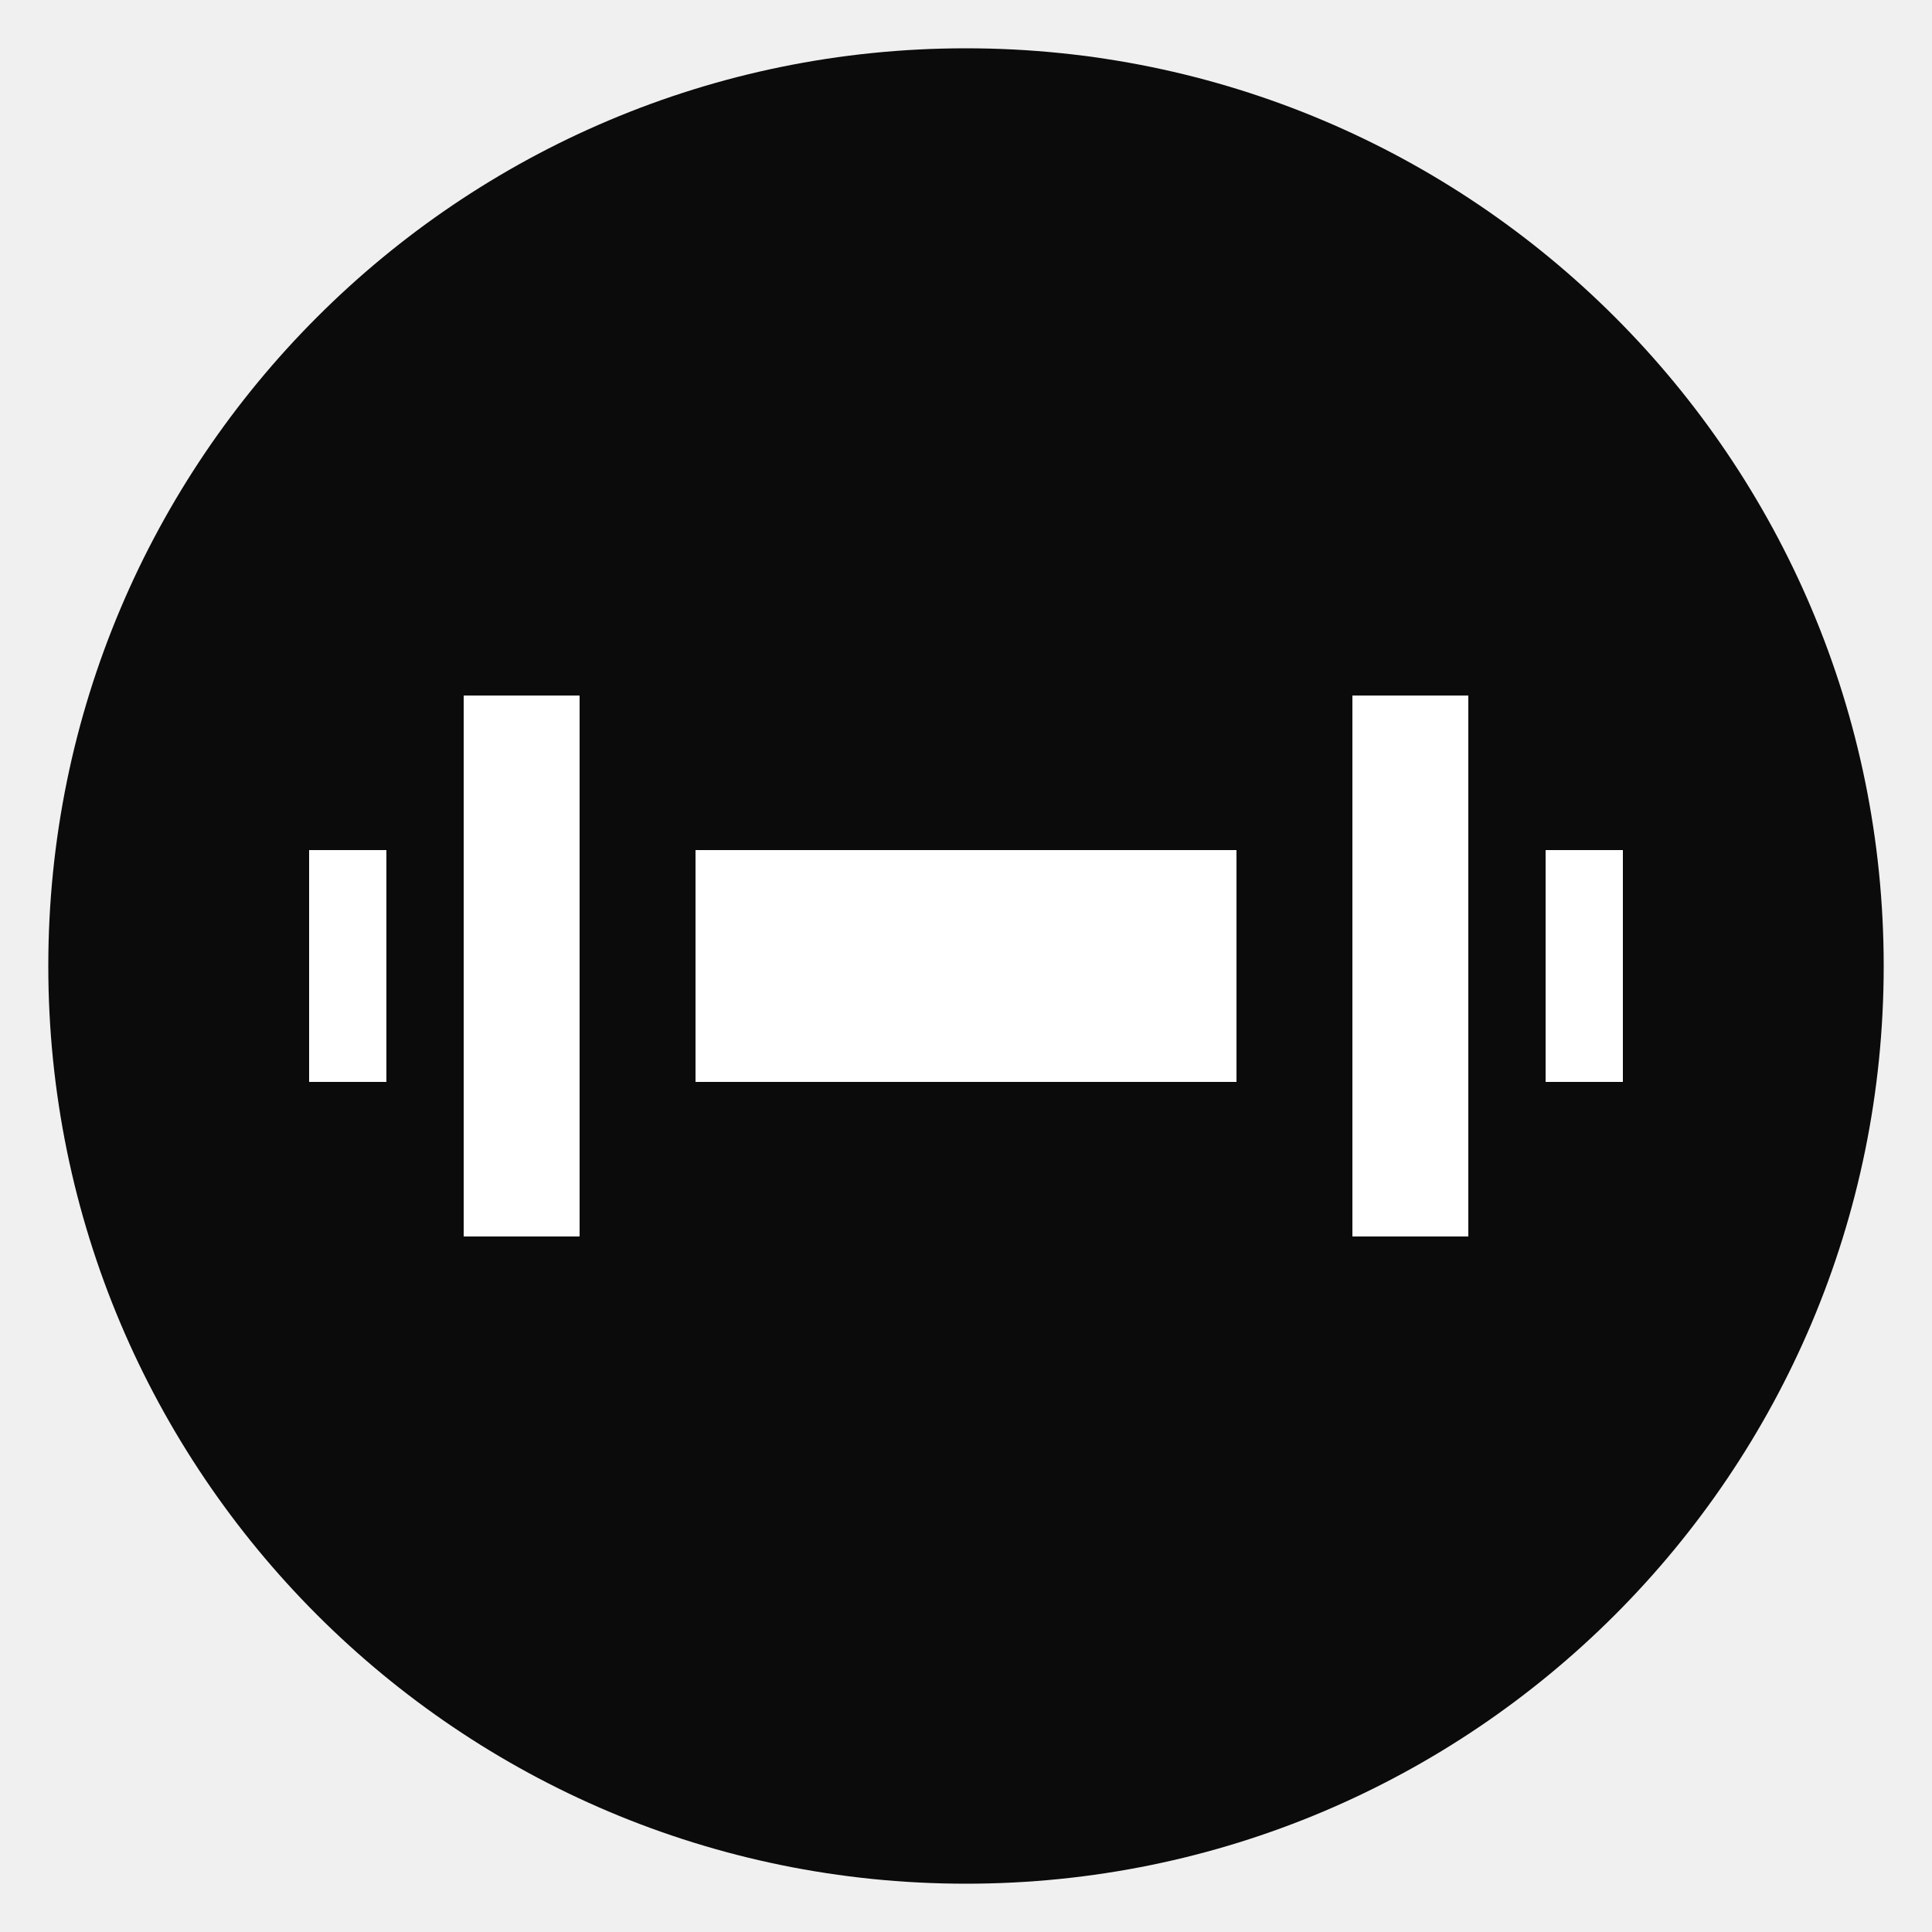
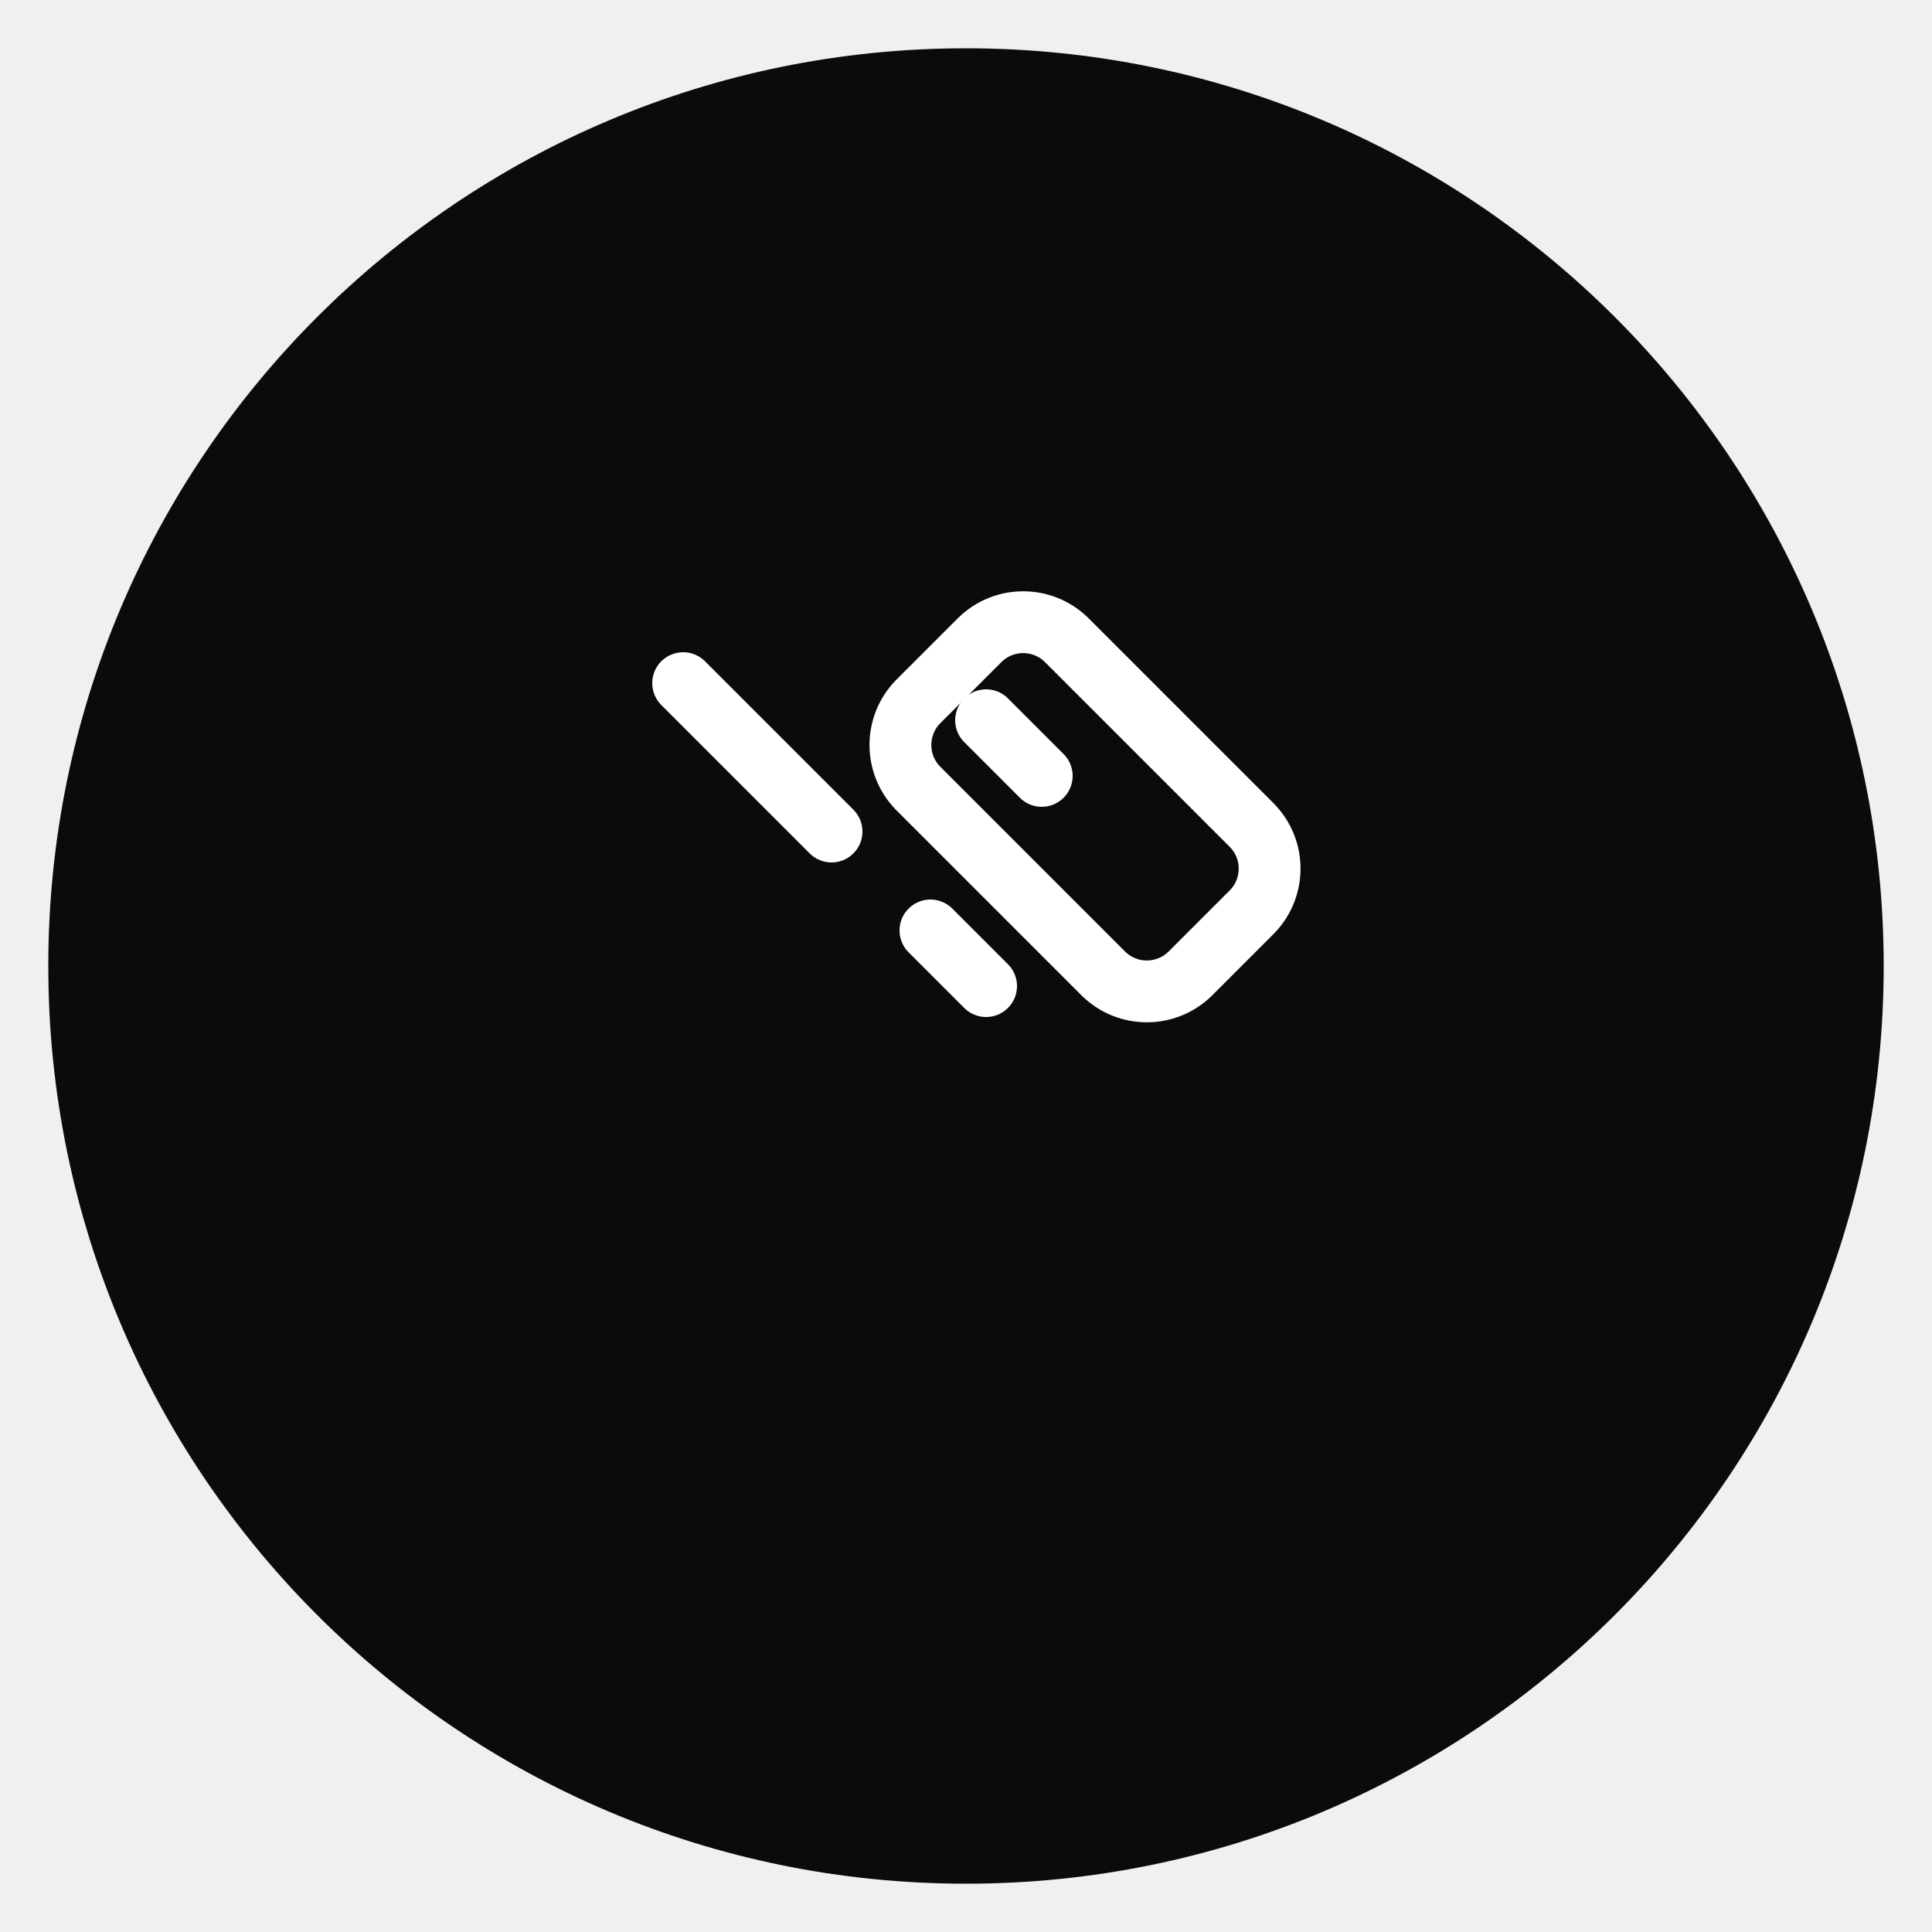
<svg xmlns="http://www.w3.org/2000/svg" width="200" height="200" viewBox="0 0 200 200" fill="none">
  <circle cx="100" cy="100" r="95" fill="#0B0B0B" />
-   <path d="M48 72h12v56H48V72Zm24 16h56v24H72V88Zm68-16h12v56h-12V72ZM40 88h-8v24h8V88Zm128 0h-8v24h8V88Z" fill="white" />
+   <g transform="translate(40,40) scale(3.2)" stroke="white" stroke-width="2" stroke-linecap="round" stroke-linejoin="round" fill="none">
+     <path d="m14.4 14.4-4.8-4.8" />
+     <path d="m21.2 12.6-1.8-1.8" />
+     <path d="m19.4 19.4-1.8-1.8" />
+     <path d="M28 14.2a2 2 0 0 1 0 2.8l-2 2a2 2 0 0 1-2.8 0l-6-6a2 2 0 0 1 0-2.8l2-2a2 2 0 0 1 2.8 0Z" />
+   </g>
</svg>
